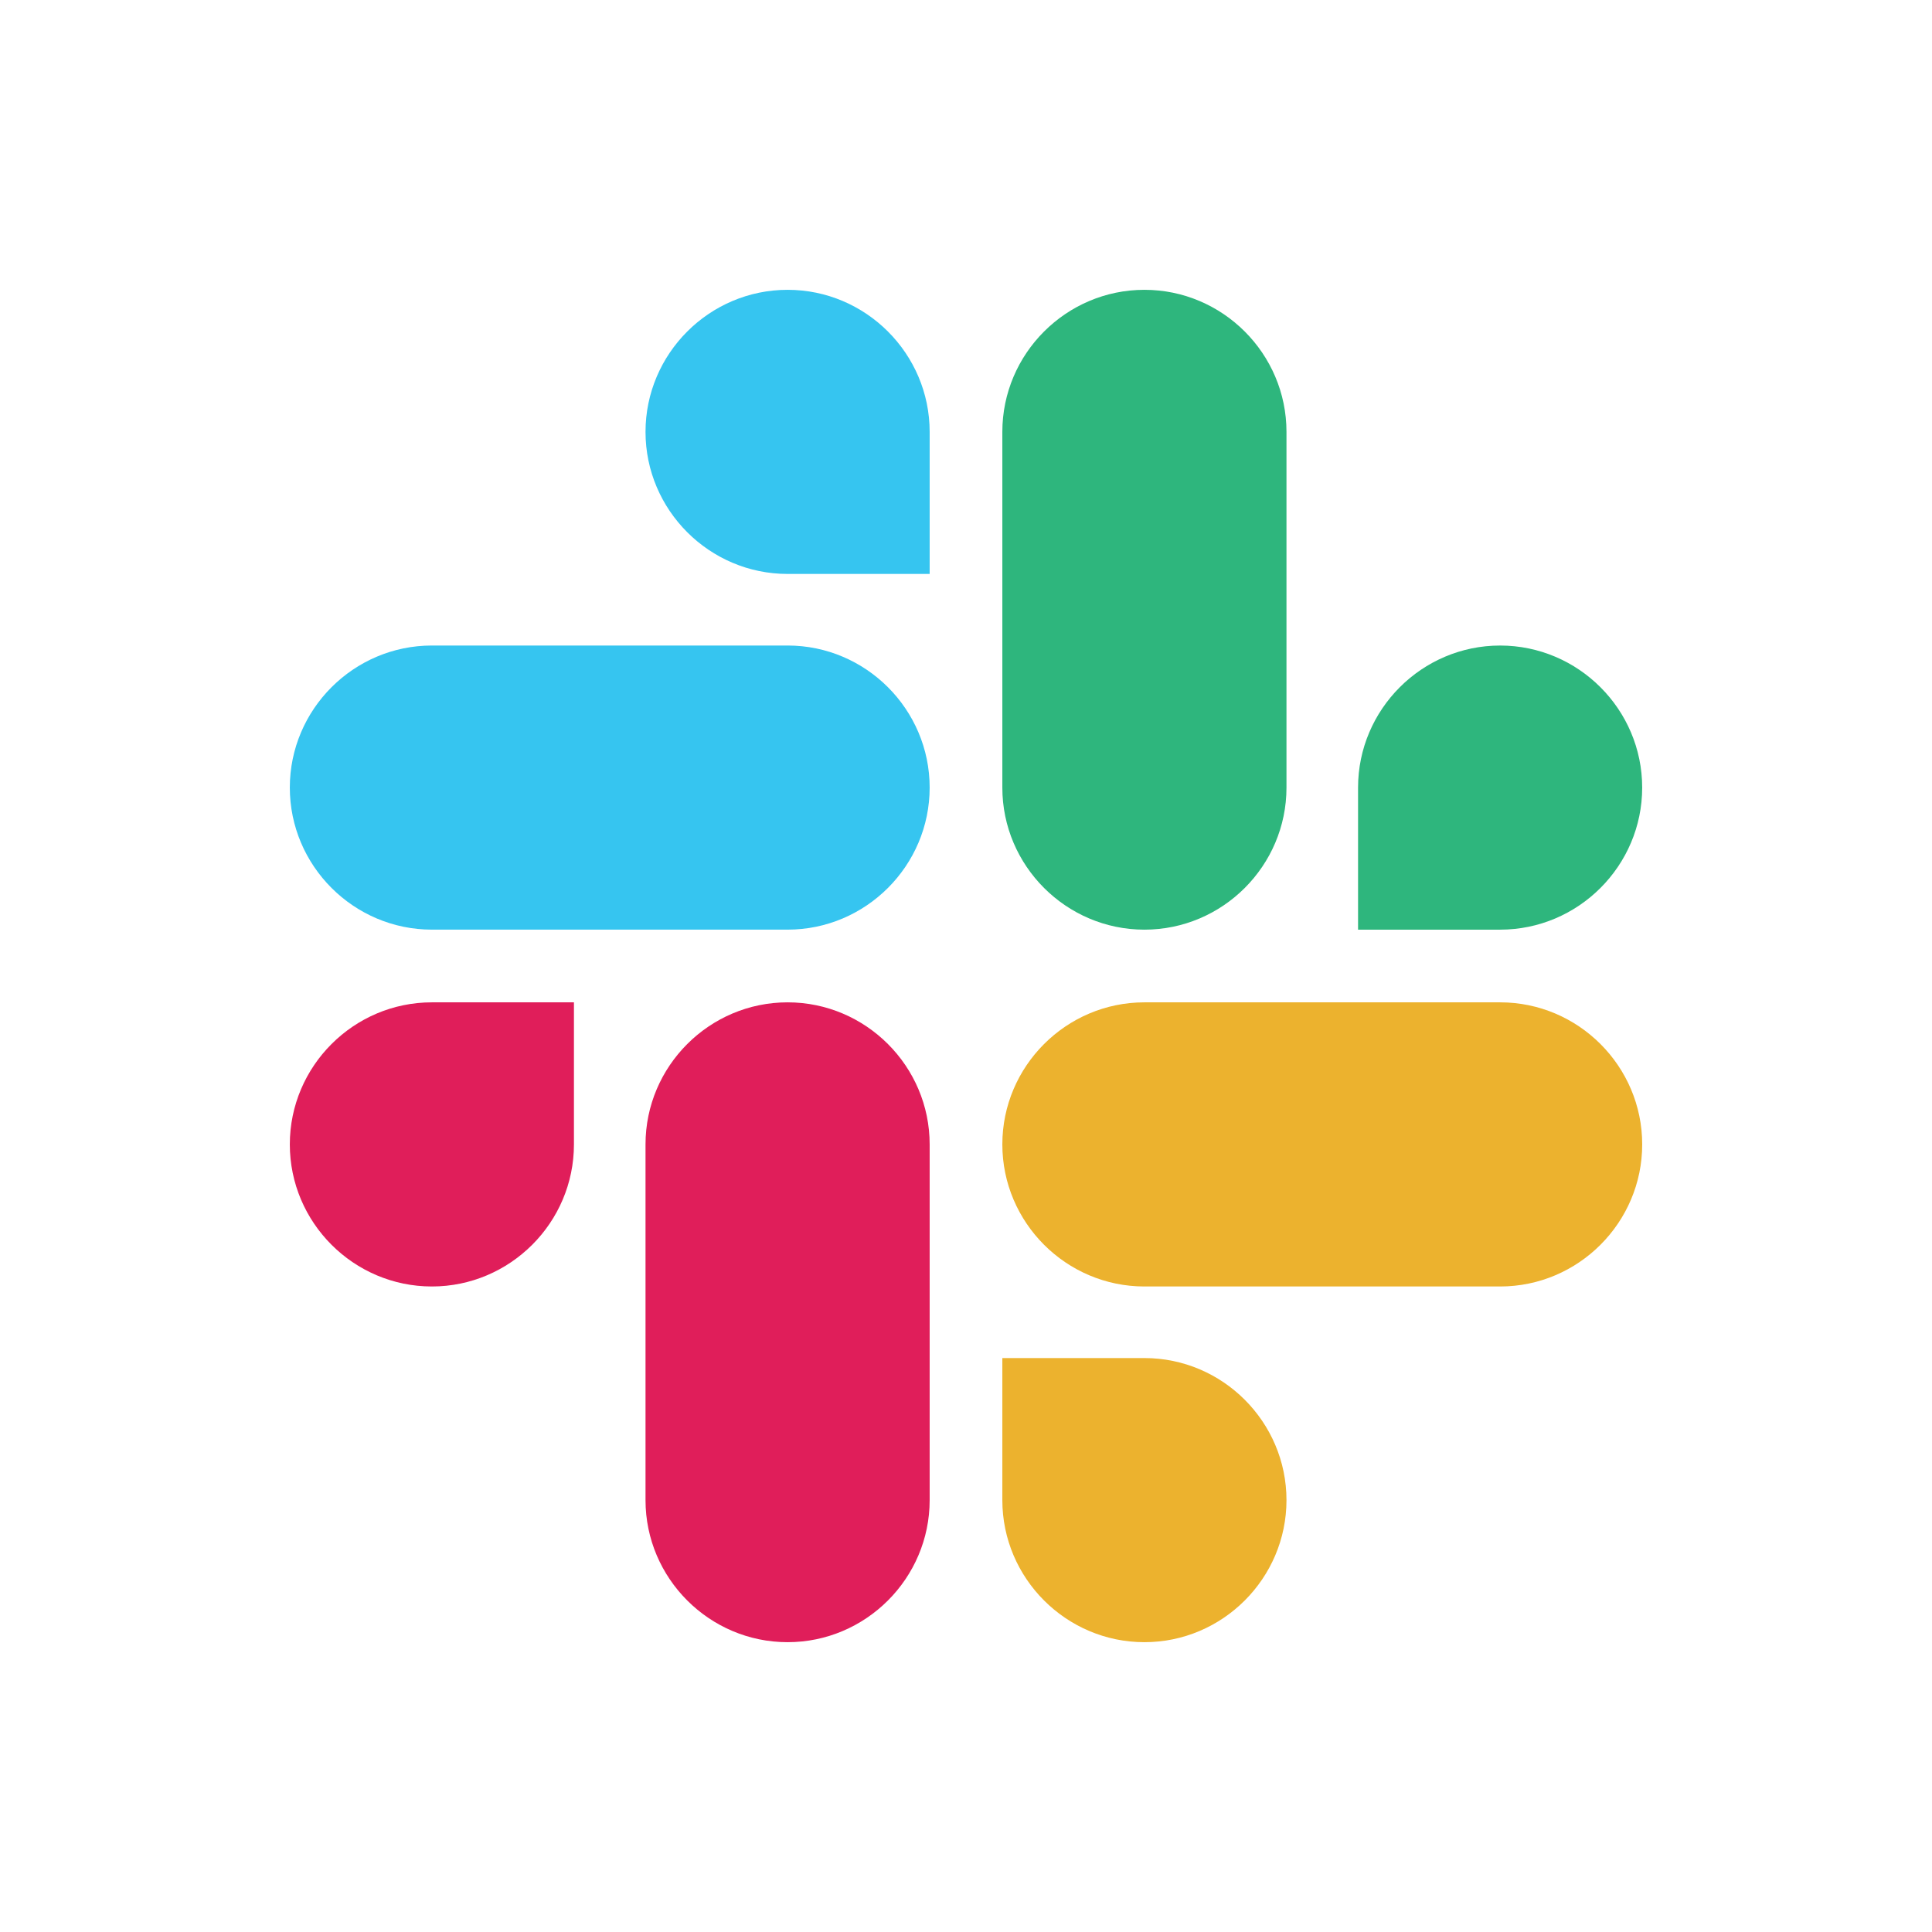
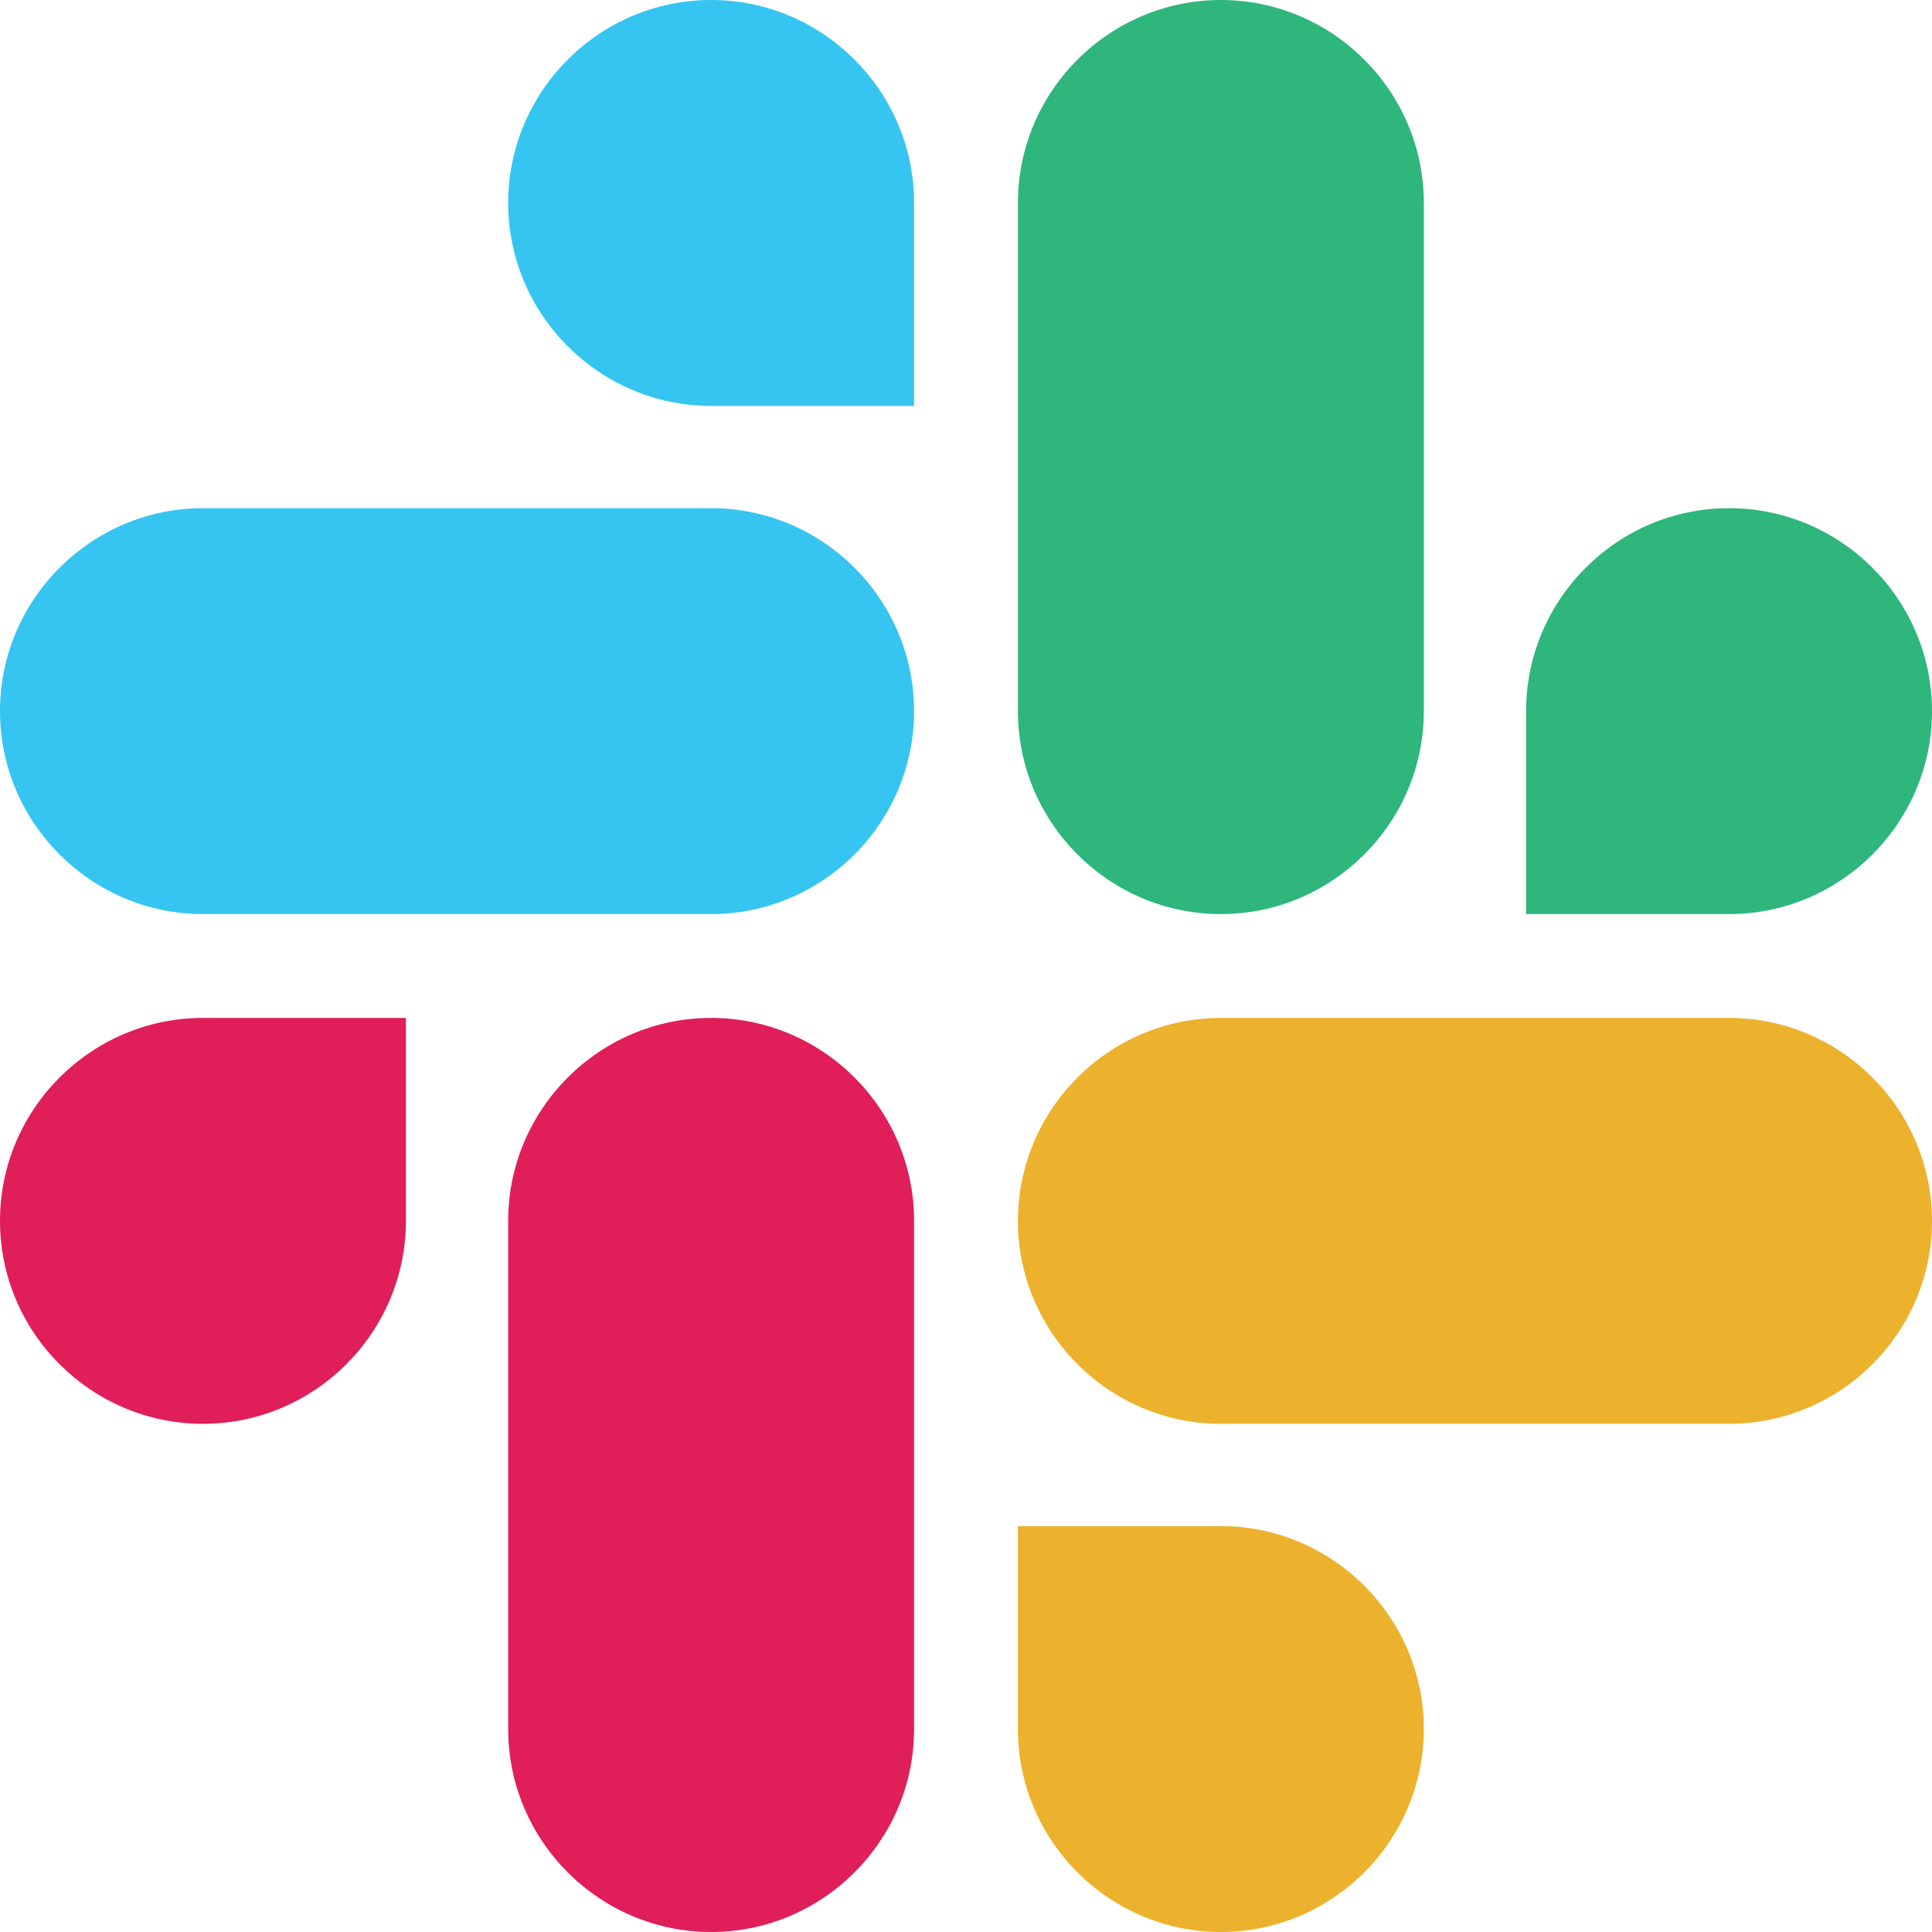
<svg xmlns="http://www.w3.org/2000/svg" fill="none" height="100" viewBox="0 0 100 100" width="100">
-   <path d="m29.707 59.234c0 4.047-3.306 7.354-7.353 7.354-4.047 0-7.353-3.306-7.353-7.354 0-4.047 3.306-7.353 7.353-7.353h7.353z" fill="#e01e5a" />
-   <path d="m33.412 59.234c0-4.047 3.306-7.353 7.354-7.353 4.047 0 7.353 3.306 7.353 7.353v18.412c0 4.047-3.306 7.353-7.353 7.353-4.047 0-7.354-3.306-7.354-7.353z" fill="#e01e5a" />
-   <path d="m40.766 29.707c-4.047 0-7.354-3.306-7.354-7.353 0-4.047 3.306-7.353 7.354-7.353 4.047 0 7.353 3.306 7.353 7.353v7.353z" fill="#36c5f0" />
-   <path d="m40.766 33.412c4.047 0 7.353 3.306 7.353 7.353 0 4.047-3.306 7.353-7.353 7.353h-18.412c-4.047 0-7.353-3.306-7.353-7.353 0-4.047 3.306-7.353 7.353-7.353z" fill="#36c5f0" />
-   <path d="m70.293 40.766c0-4.047 3.306-7.353 7.353-7.353s7.353 3.306 7.353 7.353c0 4.047-3.306 7.353-7.353 7.353h-7.353z" fill="#2eb67d" />
-   <path d="m66.588 40.766c0 4.047-3.306 7.353-7.353 7.353-4.047 0-7.354-3.306-7.354-7.353v-18.412c0-4.047 3.306-7.353 7.354-7.353 4.047 0 7.353 3.306 7.353 7.353z" fill="#2eb67d" />
+   <path d="m21.01 63.192c0 5.782-4.723 10.505-10.505 10.505-5.782 0-10.505-4.723-10.505-10.505 0-5.782 4.723-10.505 10.505-10.505h10.505z" fill="#e01e5a" />
+   <path d="m26.303 63.192c0-5.782 4.723-10.505 10.505-10.505 5.782 0 10.505 4.723 10.505 10.505v26.303c0 5.782-4.723 10.505-10.505 10.505-5.782 0-10.505-4.723-10.505-10.505z" fill="#e01e5a" />
+   <path d="m36.808 21.01c-5.782 0-10.505-4.723-10.505-10.505 0-5.782 4.723-10.505 10.505-10.505 5.782 0 10.505 4.723 10.505 10.505v10.505z" fill="#36c5f0" />
+   <path d="m36.808 26.303c5.782 0 10.505 4.723 10.505 10.505 0 5.782-4.723 10.505-10.505 10.505h-26.303c-5.782 0-10.505-4.723-10.505-10.505 0-5.782 4.723-10.505 10.505-10.505z" fill="#36c5f0" />
+   <path d="m78.99 36.808c0-5.782 4.723-10.505 10.505-10.505 5.782 0 10.505 4.723 10.505 10.505 0 5.782-4.723 10.505-10.505 10.505h-10.505z" fill="#2eb67d" />
+   <path d="m73.697 36.808c0 5.782-4.723 10.505-10.505 10.505-5.782 0-10.505-4.723-10.505-10.505v-26.303c0-5.782 4.723-10.505 10.505-10.505 5.782 0 10.505 4.723 10.505 10.505z" fill="#2eb67d" />
  <g fill="#ecb22e">
-     <path d="m59.235 70.293c4.047 0 7.353 3.306 7.353 7.353s-3.306 7.353-7.353 7.353c-4.047 0-7.354-3.306-7.354-7.353v-7.353z" />
-     <path d="m59.235 66.588c-4.047 0-7.354-3.306-7.354-7.354 0-4.047 3.306-7.353 7.354-7.353h18.412c4.047 0 7.353 3.306 7.353 7.353 0 4.047-3.306 7.354-7.353 7.354z" />
+     <path d="m63.192 78.99c5.782 0 10.505 4.723 10.505 10.505s-4.723 10.505-10.505 10.505c-5.782 0-10.505-4.723-10.505-10.505v-10.505z" />
+     <path d="m63.192 73.697c-5.782 0-10.505-4.723-10.505-10.505 0-5.782 4.723-10.505 10.505-10.505h26.303c5.782 0 10.505 4.723 10.505 10.505 0 5.782-4.723 10.505-10.505 10.505z" />
  </g>
</svg>
